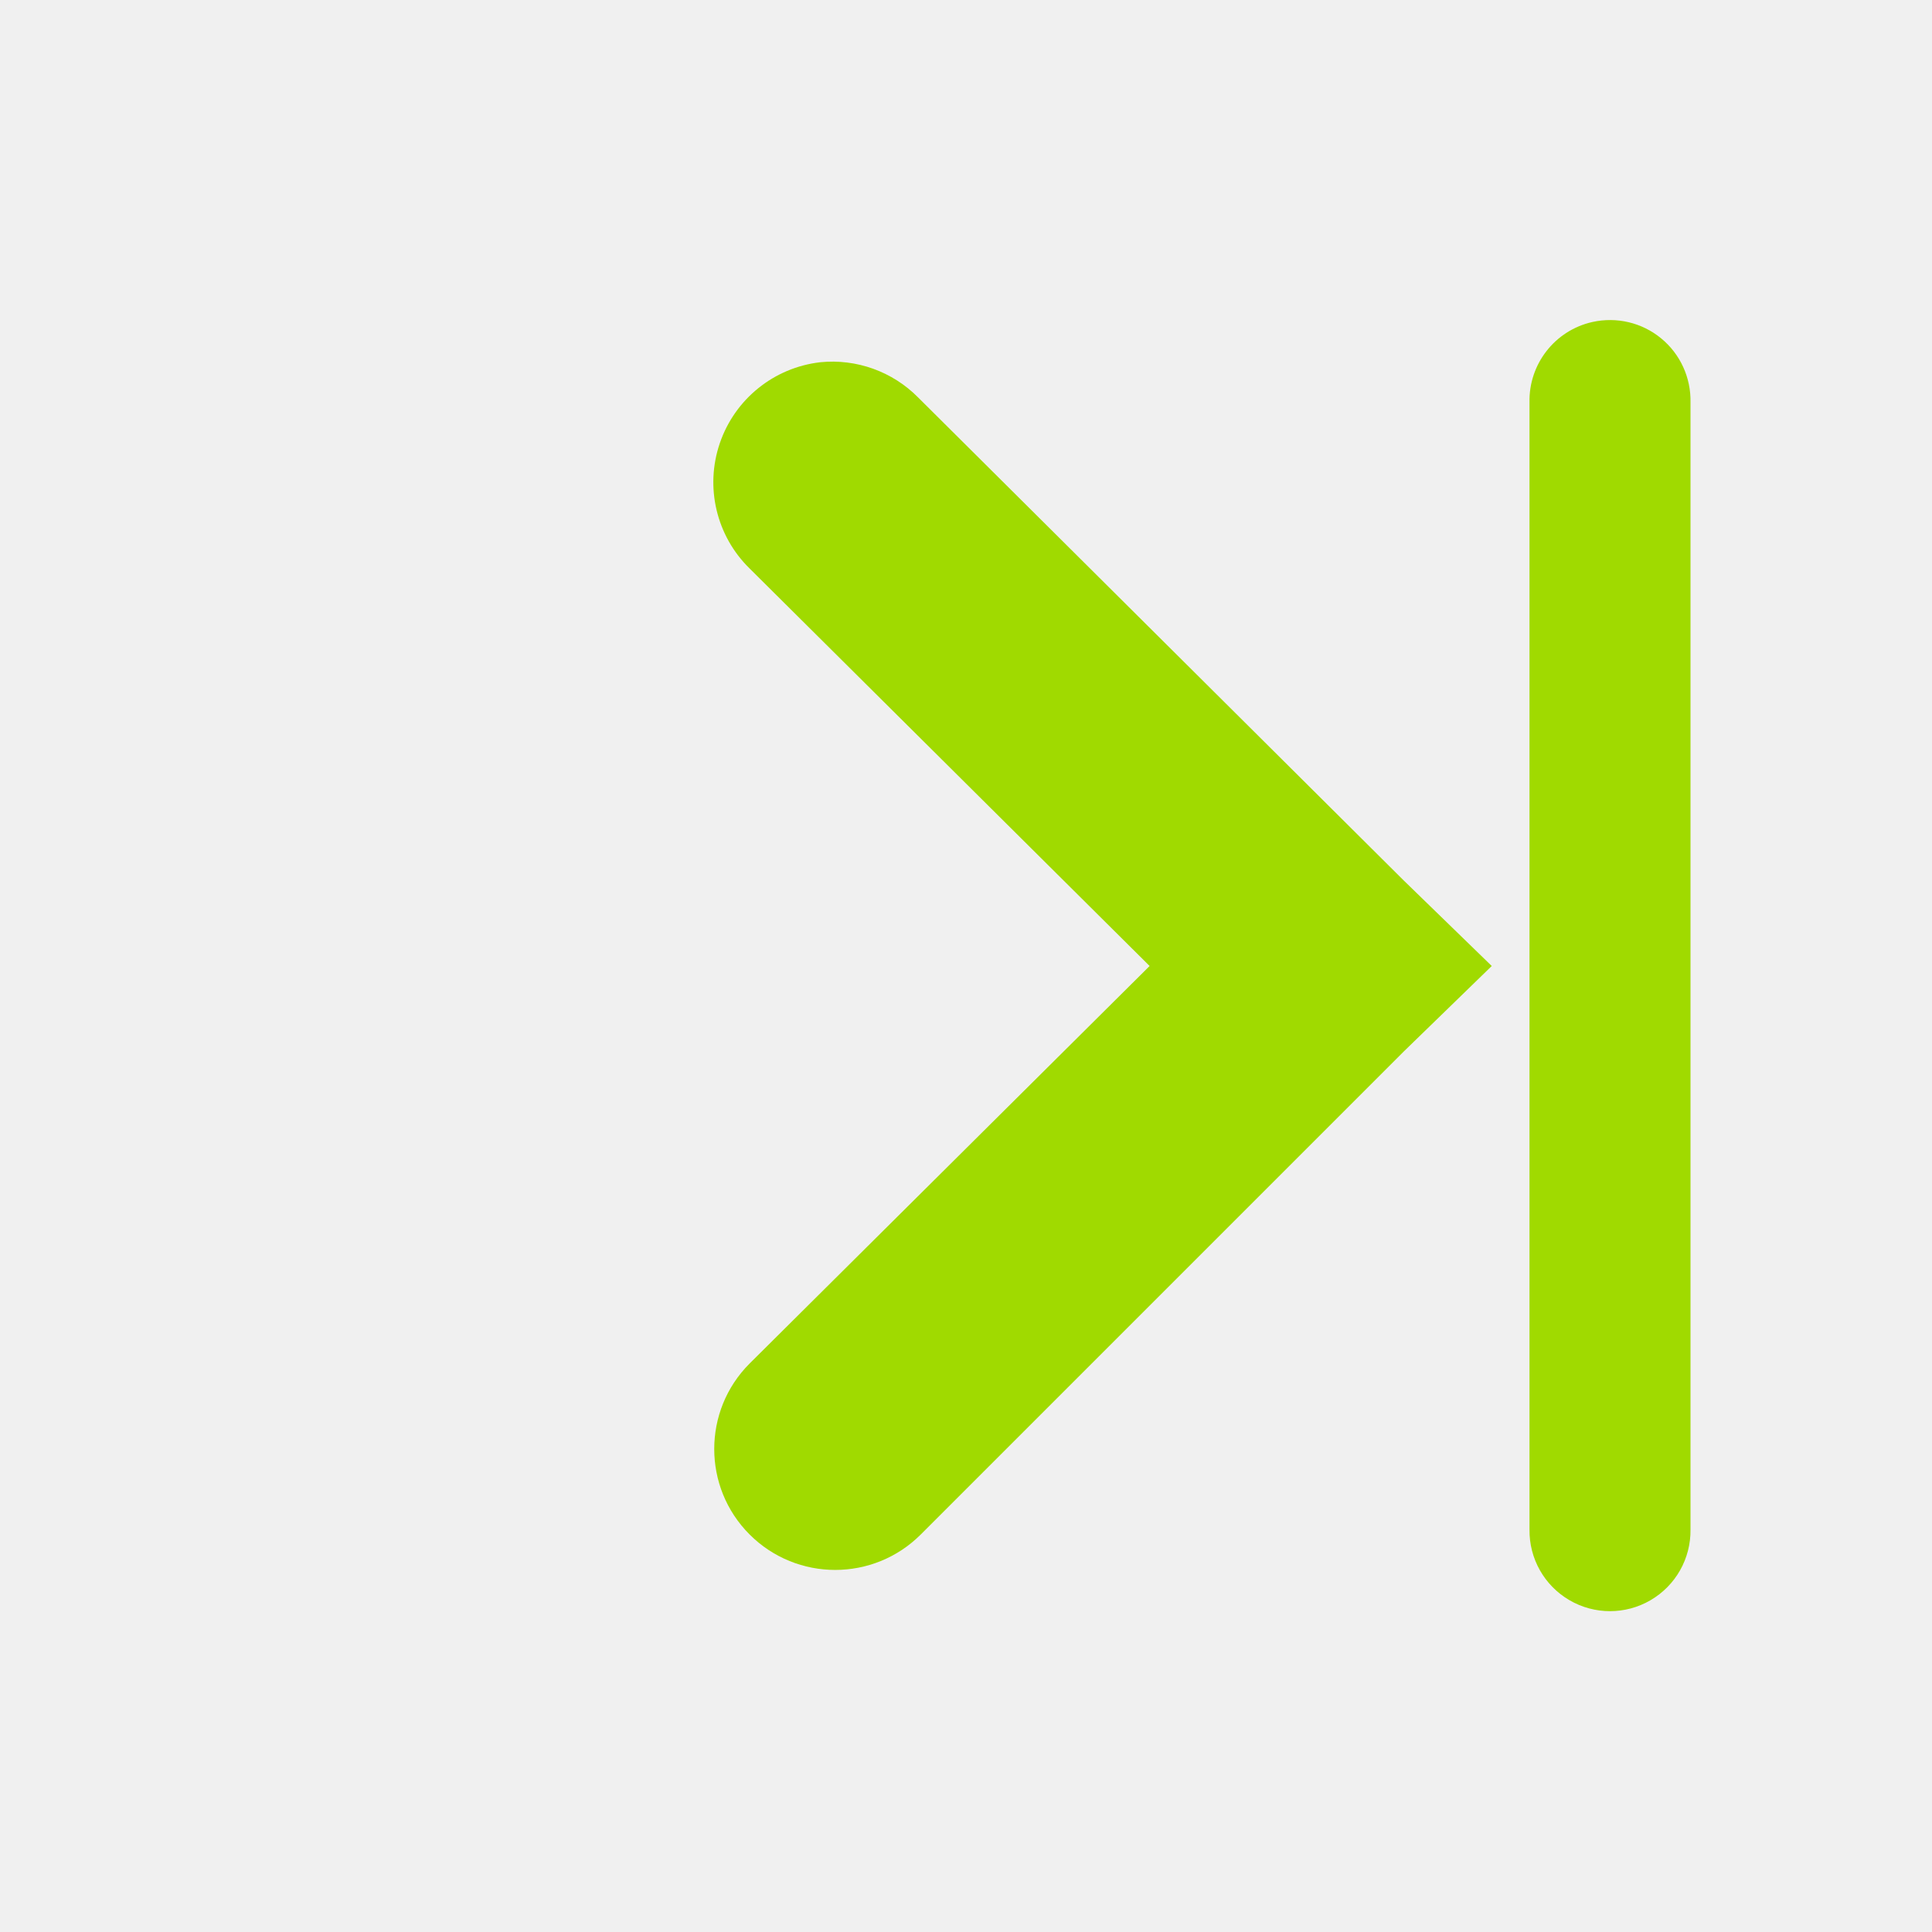
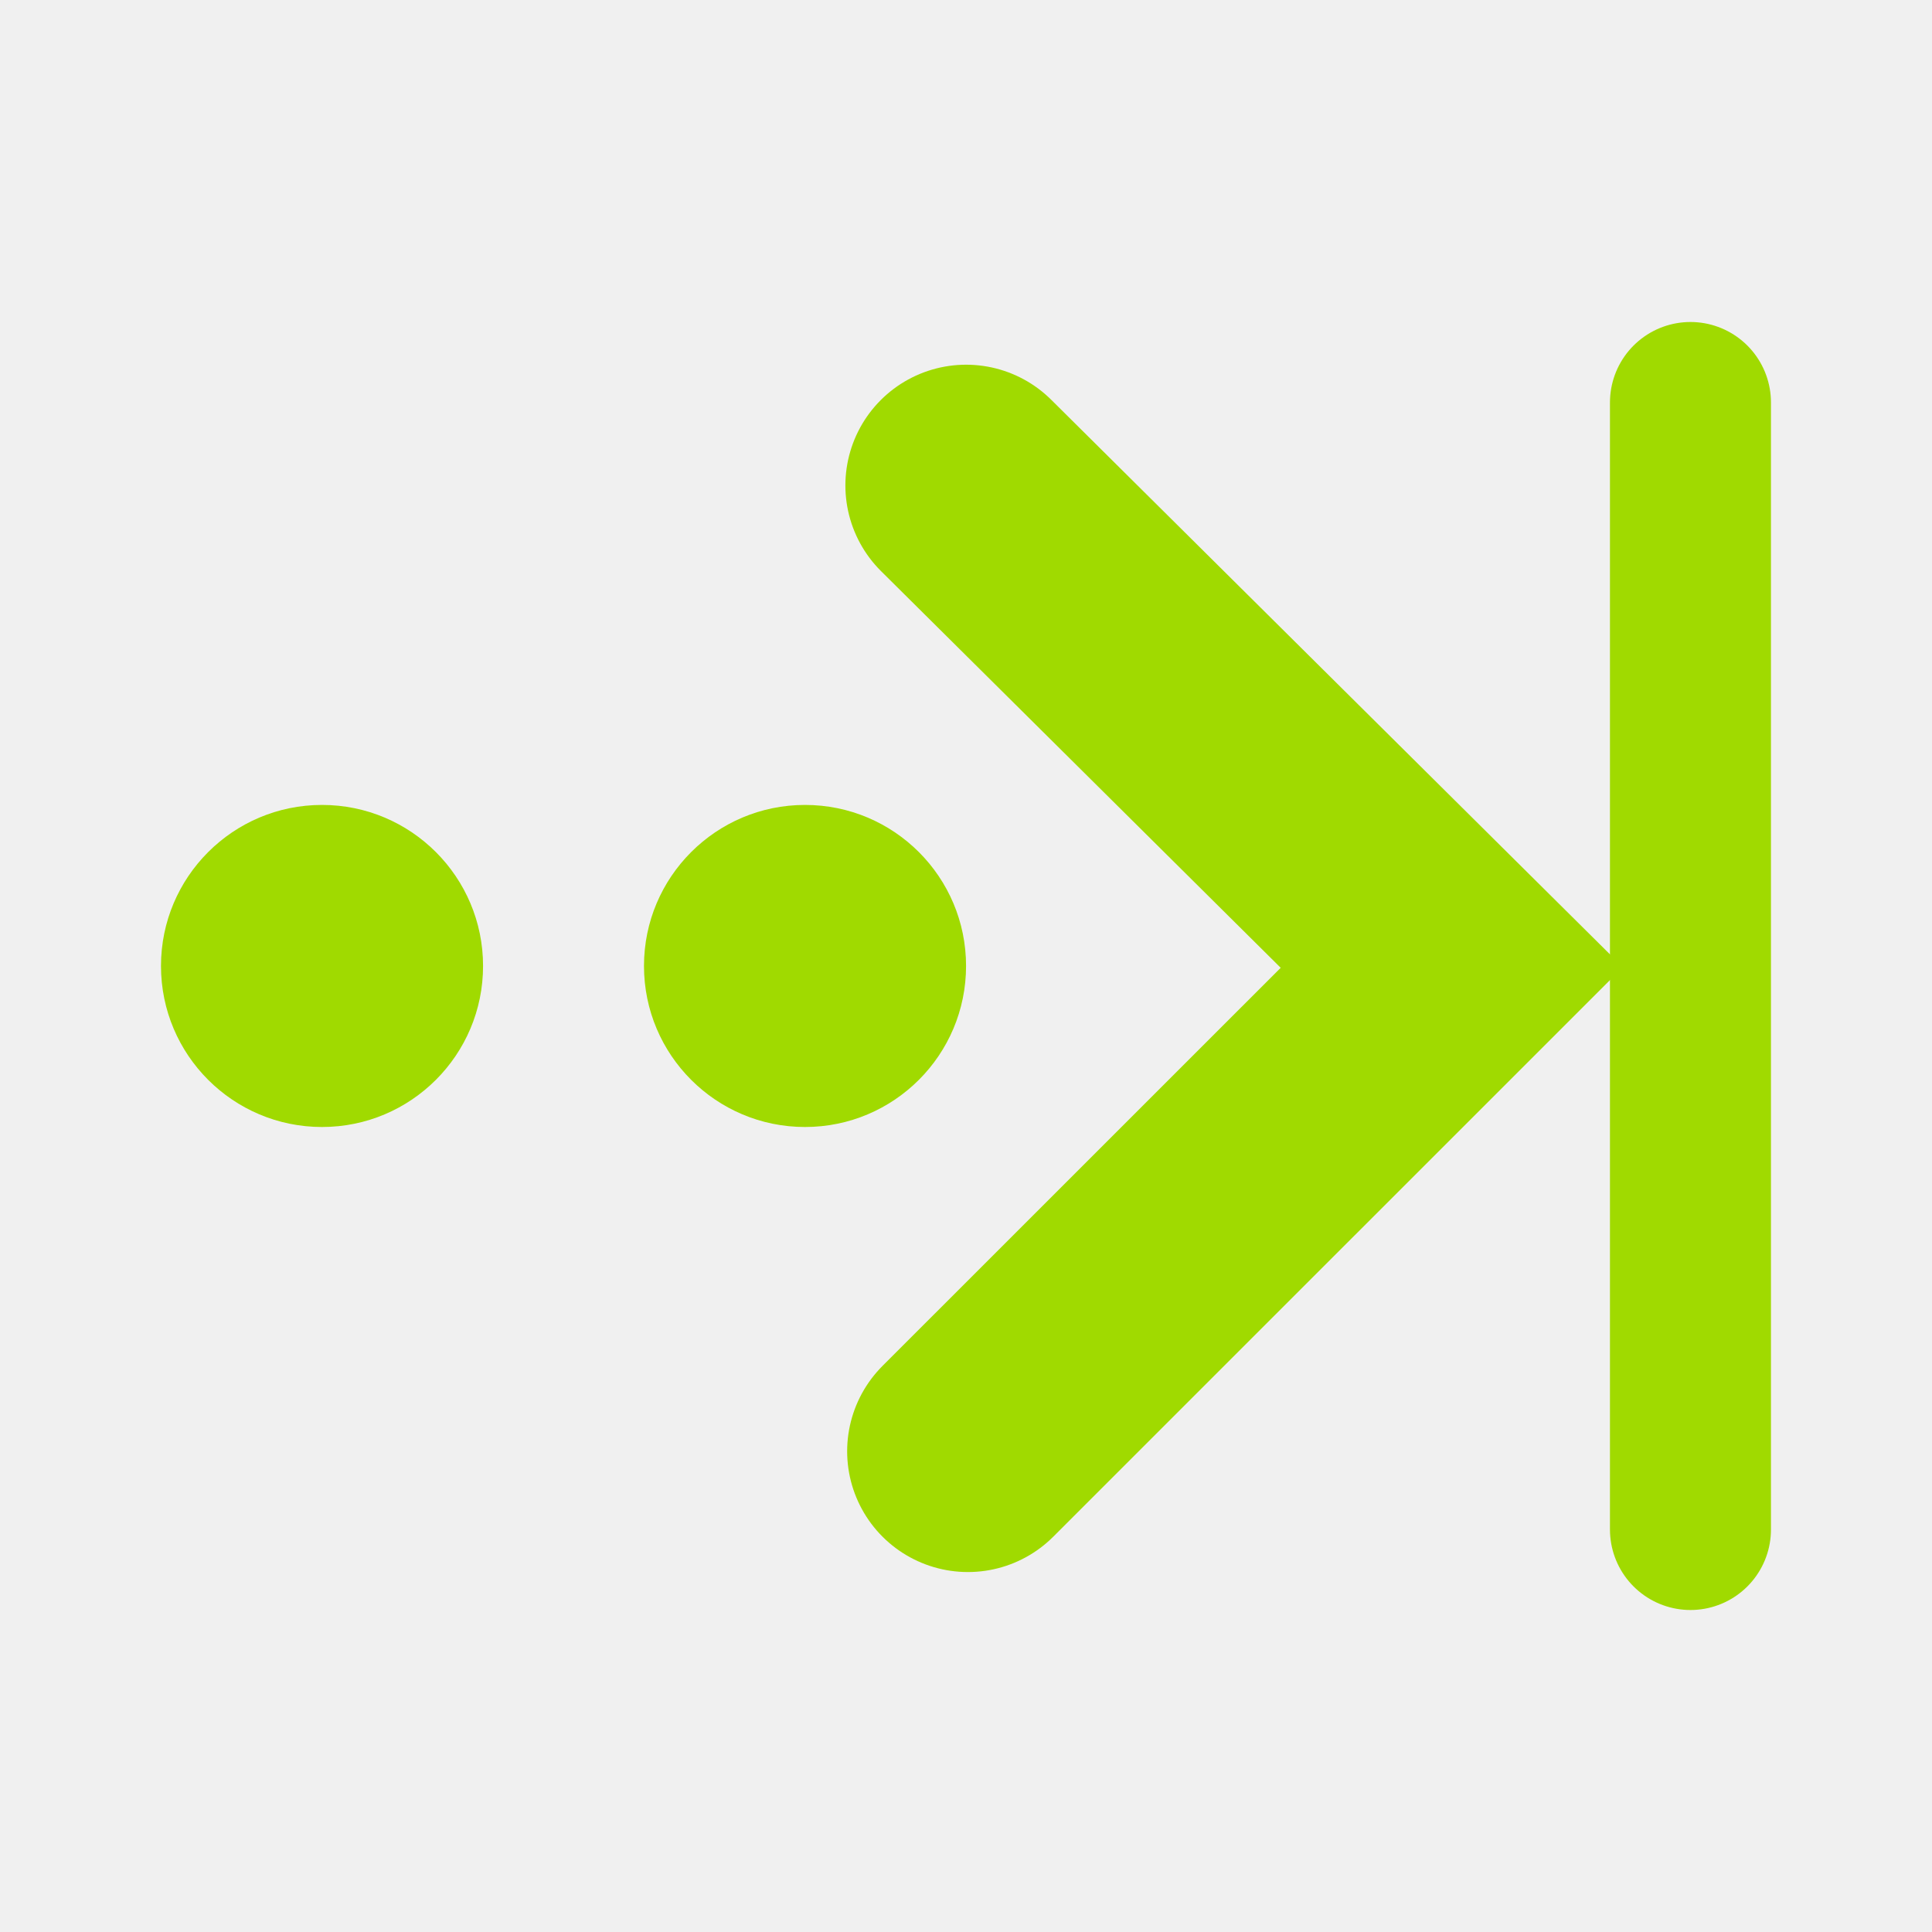
<svg xmlns="http://www.w3.org/2000/svg" version="1.0" width="24" height="24" id="svg7384">
  <defs id="defs7386" />
-   <g transform="translate(492,-175)" id="layer3" />
-   <g transform="translate(492,-175)" id="layer5" />
-   <g transform="translate(492,-175)" id="layer7" />
-   <g transform="translate(492,-175)" id="layer2" />
-   <g transform="translate(492,-175)" id="layer8" />
-   <g transform="translate(492,-1127.362)" id="layer1" />
-   <g transform="translate(492,-175)" id="layer4" />
-   <g transform="translate(492,-175)" id="layer9" />
-   <g transform="translate(492,-175)" id="layer6">
-     <rect width="24" height="24" x="-492" y="175" id="rect7284" style="opacity:0;fill:#ffffff;fill-opacity:1;stroke:none;display:inline" />
-     <path d="M -481.812,179.5 C -482.387,179.567 -482.871,179.958 -483.058,180.505 C -483.245,181.052 -483.101,181.658 -482.688,182.062 L -477.719,187 L -482.688,191.938 C -483.274,192.524 -483.274,193.476 -482.688,194.062 C -482.101,194.649 -481.149,194.649 -480.562,194.062 L -474.562,188.062 L -473.469,187 L -474.562,185.938 L -480.594,179.938 C -480.913,179.615 -481.361,179.454 -481.812,179.5 z" id="path7280-0-0" style="fill:#a0da00;fill-opacity:1;stroke:none;stroke-width:3;stroke-linecap:round;stroke-linejoin:miter;stroke-miterlimit:4;stroke-dasharray:none;stroke-opacity:1" />
-     <path d="M -472.219,179 C -472.684,179.104 -473.011,179.523 -473,180 L -473,194 C -473.005,194.361 -472.816,194.696 -472.504,194.878 C -472.193,195.06 -471.807,195.06 -471.496,194.878 C -471.184,194.696 -470.995,194.361 -471,194 L -471,180 C -470.993,179.692 -471.127,179.398 -471.365,179.203 C -471.603,179.007 -471.918,178.933 -472.219,179 z" id="path7392" style="fill:#a0da00;fill-opacity:1;stroke:none;stroke-width:2;stroke-linecap:round;stroke-linejoin:miter;stroke-miterlimit:4;stroke-dasharray:none;stroke-opacity:1" />
+   <g transform="translate(460,-174)" id="layer3" />
+   <g transform="translate(460,-174)" id="layer5" />
+   <g transform="translate(460,-174)" id="layer7" />
+   <g transform="translate(460,-174)" id="layer2" />
+   <g transform="translate(460,-174)" id="layer8" />
+   <g transform="translate(460,-1126.362)" id="layer1" />
+   <g transform="translate(460,-174)" id="layer4" />
+   <g transform="translate(460,-174)" id="layer9" />
+   <g transform="translate(460,-174)" id="layer6">
+     <g transform="translate(31.96753,-1)" id="use10314">
+       <rect width="24" height="24" x="-491.968" y="175" id="rect9140" style="opacity:0;fill:#ffffff;fill-opacity:1;stroke:none;display:inline" />
+       <path d="M -470.968,180 L -470.968,194" id="path9142" style="fill:none;stroke:#a0da00;stroke-width:2;stroke-linecap:round;stroke-linejoin:miter;stroke-miterlimit:4;stroke-dasharray:none;stroke-opacity:1" />
+       <g transform="matrix(0,-1,1,0,-668.5019,-294.4975)" id="g9144">
+         <path d="M -487.526,188.558 L -481.516,194.569 L -475.528,188.536" id="path9146" style="fill:none;stroke:#a0da00;stroke-width:3;stroke-linecap:round;stroke-linejoin:miter;stroke-miterlimit:4;stroke-dasharray:none;stroke-opacity:1" />
+         <path d="M -605.902,184.941 A 0.972,0.972 0 1 1 -607.847,184.941 A 0.972,0.972 0 1 1 -605.902,184.941 z" transform="matrix(-2.3973561e-8,-2.057031,-2.057036,0,-101.0668,-1067.825)" id="path9148" style="fill:#a0da00;fill-opacity:1;fill-rule:nonzero;stroke:none;stroke-width:1px;marker:none;visibility:visible;display:inline;overflow:visible;enable-background:new" />
+         <path d="M -605.902,184.941 A 0.972,0.972 0 1 1 -607.847,184.941 A 0.972,0.972 0 1 1 -605.902,184.941 z" transform="matrix(-2.3973561e-8,-2.057031,-2.057036,0,-101.0668,-1061.825)" id="path9150" style="fill:#a0da00;fill-opacity:1;fill-rule:nonzero;stroke:none;stroke-width:1px;marker:none;visibility:visible;display:inline;overflow:visible;enable-background:new" />
+       </g>
+     </g>
  </g>
</svg>
